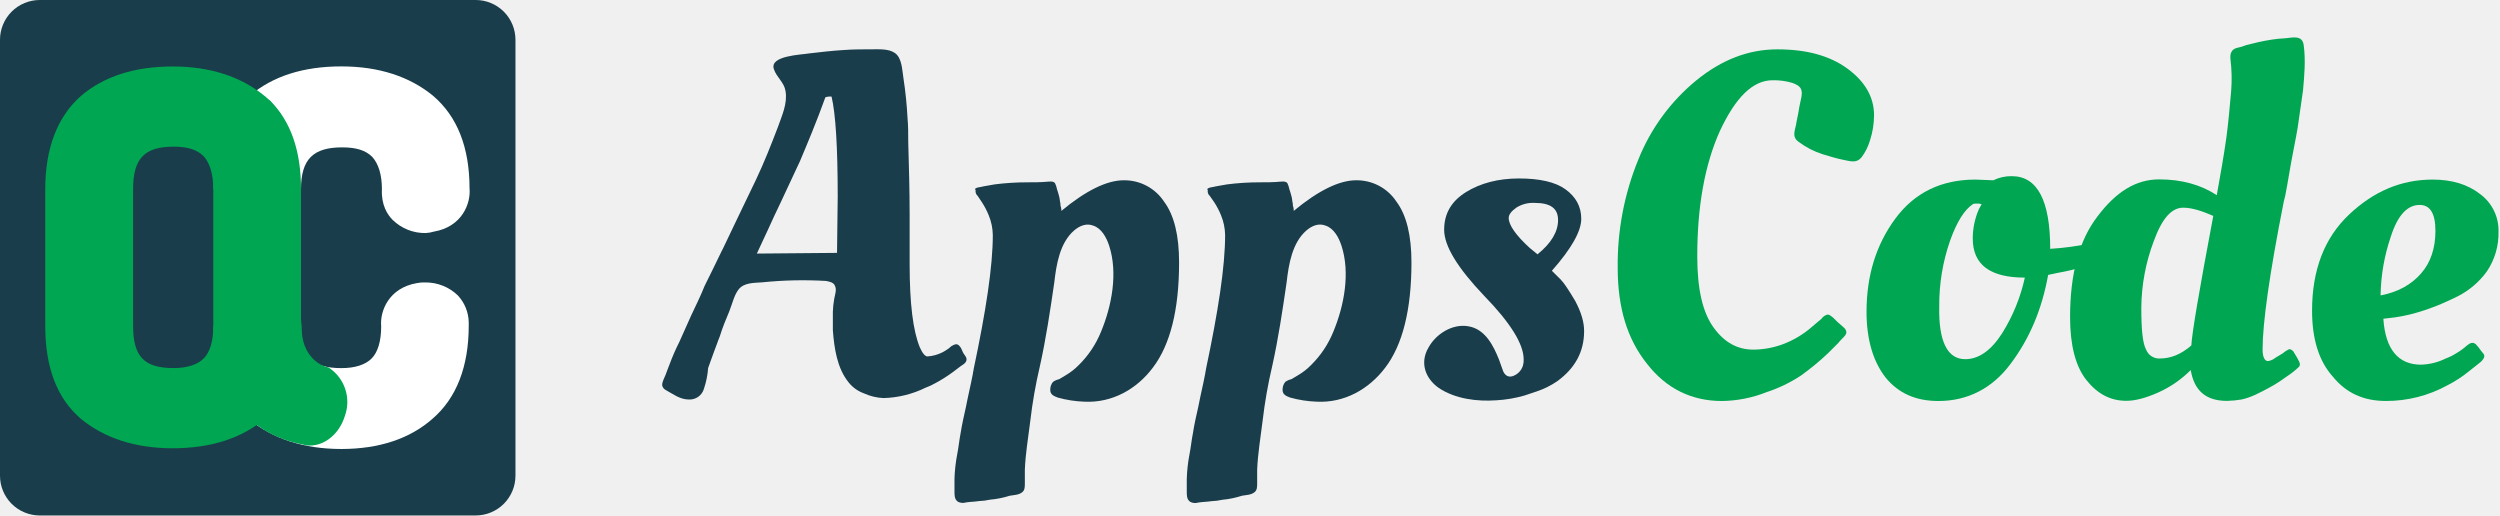
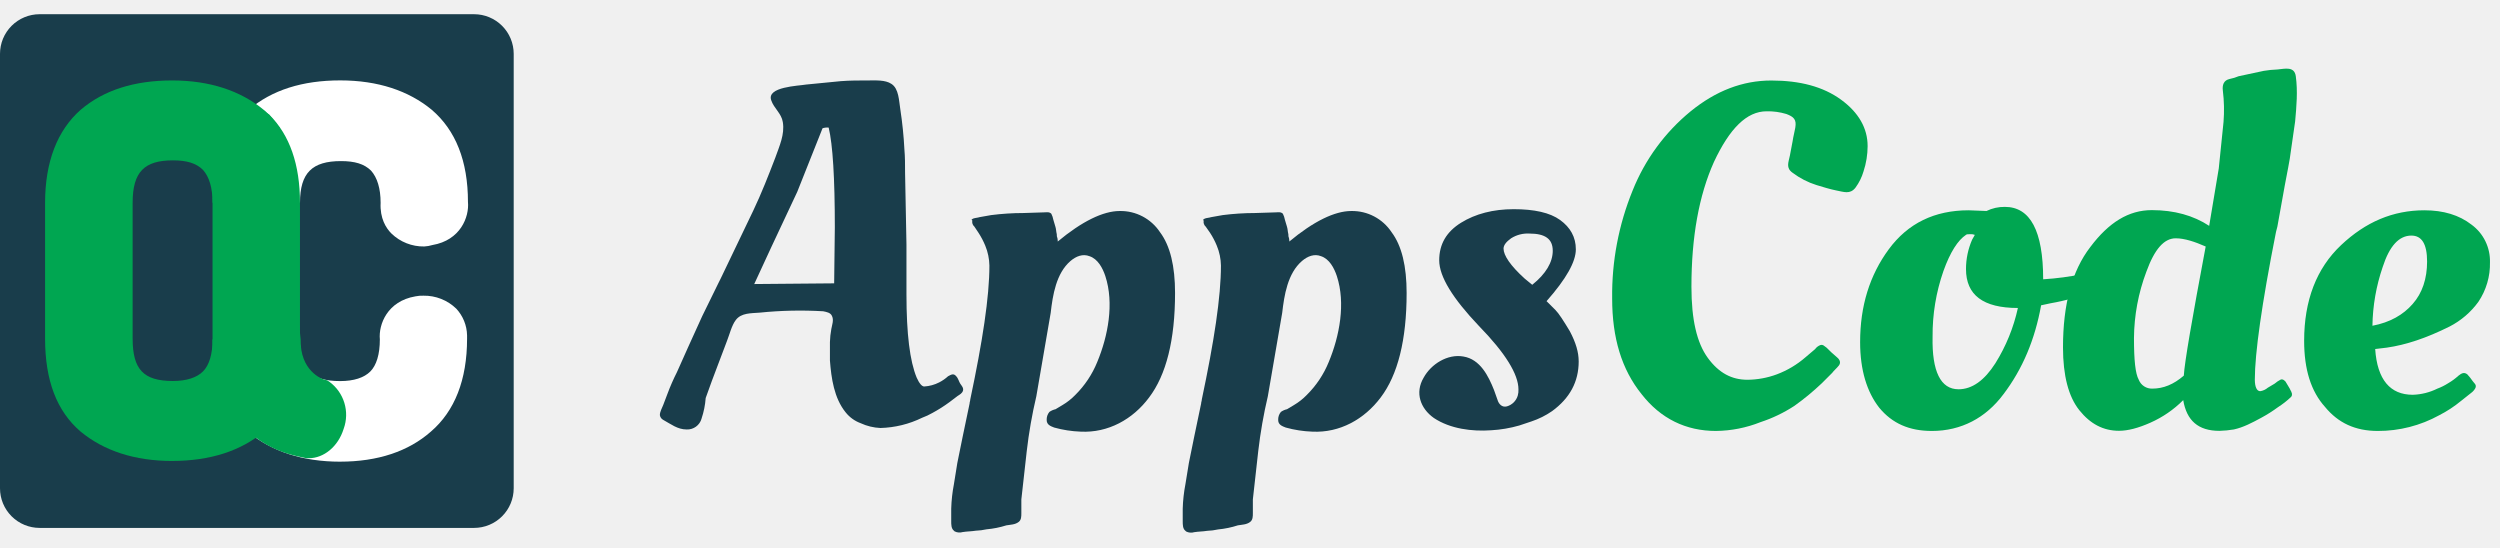
- <svg xmlns="http://www.w3.org/2000/svg" width="388" height="80" viewBox="0 0 388 80" fill="none">
-   <path d="M109.257 60.318C109.117 60.823 108.809 61.266 108.384 61.572C107.958 61.878 107.441 62.031 106.918 62.004C105.531 62.004 104.469 61.161 103.298 60.516C103.156 60.443 103.034 60.337 102.942 60.207C102.85 60.078 102.79 59.928 102.767 59.77C102.767 59.239 103.087 58.708 103.298 58.173C103.508 57.638 103.719 57.006 103.938 56.487C104.369 55.325 104.866 54.188 105.426 53.082C106.067 51.7 106.598 50.422 107.234 49.04C107.98 47.443 108.726 45.955 109.362 44.358C110.205 42.672 111.048 40.953 111.916 39.145C112.022 38.934 112.127 38.723 112.237 38.508C113.922 34.997 115.638 31.377 117.34 27.866C118.605 25.207 119.684 22.442 120.746 19.678C121.382 17.87 122.233 16.061 121.917 14.144C121.702 12.762 120.535 12.016 120.109 10.739C119.363 8.631 124.362 8.505 125.533 8.294C127.341 8.079 129.149 7.873 130.958 7.763C132.34 7.654 133.832 7.654 135.214 7.654C136.386 7.654 137.874 7.548 138.83 8.189C140.002 8.931 140.002 10.848 140.213 12.125C140.533 14.205 140.746 16.299 140.853 18.401C140.959 19.572 140.959 20.74 140.959 22.017C141.064 25.742 141.174 29.464 141.174 33.189V40.953C141.174 47.123 141.705 51.379 142.767 53.933C143.188 54.89 143.61 55.316 143.938 55.316C144.754 55.266 145.55 55.048 146.277 54.675C146.779 54.419 147.244 54.097 147.66 53.718C148.081 53.508 148.503 53.187 148.924 53.718C149.244 54.039 149.345 54.561 149.565 54.89C149.784 55.219 150.096 55.526 149.986 55.952C149.877 56.378 149.451 56.593 149.143 56.795L147.879 57.752C147.033 58.375 146.144 58.939 145.219 59.437C144.709 59.731 144.175 59.98 143.622 60.183C141.598 61.175 139.385 61.72 137.132 61.781C136.065 61.736 135.017 61.482 134.047 61.035C133.127 60.698 132.318 60.115 131.708 59.349C129.9 57.115 129.474 54.03 129.259 51.265V48.391C129.279 47.714 129.35 47.039 129.474 46.372C129.579 45.732 129.895 44.986 129.579 44.349C129.369 43.818 128.736 43.709 128.197 43.603C124.898 43.41 121.589 43.481 118.301 43.818C117.037 43.924 115.431 43.818 114.58 44.986C113.944 45.829 113.623 47.219 113.198 48.286C112.667 49.55 112.131 50.84 111.706 52.222C111.39 52.968 111.175 53.71 110.863 54.456C110.542 55.299 110.222 56.264 109.902 57.115C109.823 58.206 109.607 59.282 109.257 60.318ZM129.908 39.246L130.013 30.522C130.013 22.864 129.693 17.65 129.057 14.991C128.734 14.96 128.408 14.996 128.1 15.096C126.718 18.927 125.331 22.227 124.164 24.992C122.899 27.651 121.61 30.522 120.122 33.607C118.735 36.692 117.779 38.609 117.463 39.355L129.908 39.246Z" fill="#193D4B" />
-   <path d="M151.596 29.148C151.916 29.042 152.237 29.042 152.553 28.937C153.193 28.832 153.817 28.722 154.365 28.617C156.023 28.405 157.692 28.298 159.363 28.296C160.426 28.296 161.597 28.296 162.659 28.191C162.98 28.191 163.405 28.086 163.725 28.406C163.878 28.708 163.986 29.03 164.046 29.363C164.151 29.683 164.257 29.999 164.362 30.425C164.471 30.745 164.471 31.171 164.577 31.596C164.56 31.814 164.596 32.032 164.682 32.233C164.682 32.342 164.788 32.768 164.682 32.768C168.513 29.573 171.809 27.98 174.376 27.98C175.614 27.957 176.839 28.247 177.936 28.823C179.033 29.399 179.967 30.243 180.651 31.276C182.248 33.404 182.994 36.595 182.994 40.746C182.994 48.084 181.612 53.512 178.948 57.023C176.42 60.424 172.568 62.552 168.311 62.341C166.911 62.294 165.522 62.08 164.172 61.705C163.641 61.494 163.001 61.283 163.001 60.537C162.98 60.078 163.13 59.628 163.422 59.273C163.709 59.069 164.035 58.926 164.379 58.852C164.699 58.637 165.125 58.43 165.445 58.211C166.186 57.773 166.865 57.237 167.464 56.618C168.933 55.163 170.091 53.425 170.869 51.51C172.555 47.468 173.528 42.36 172.133 38.108C171.712 36.843 170.962 35.448 169.685 35.023C168.623 34.601 167.578 35.023 166.709 35.764C164.476 37.682 163.94 41.083 163.624 43.852C162.984 48.214 162.36 52.467 161.391 56.829C160.729 59.635 160.231 62.478 159.899 65.342C159.578 67.892 159.153 70.446 159.056 72.894V75.023C159.056 75.554 159.056 76.085 158.634 76.405C158.103 76.826 157.37 76.826 156.721 76.936C155.718 77.254 154.684 77.46 153.636 77.551C153.082 77.676 152.518 77.748 151.95 77.766C151.314 77.872 150.568 77.872 149.927 77.977C149.508 78.106 149.055 78.068 148.663 77.872L148.557 77.766C148.136 77.446 148.136 76.81 148.136 76.279V74.348C148.172 73.062 148.313 71.781 148.557 70.517C148.772 69.455 148.878 68.284 149.088 67.222C149.303 65.839 149.624 64.457 149.931 63.075C150.252 61.389 150.677 59.669 150.998 57.967C150.998 57.752 151.103 57.545 151.103 57.326C153.016 48.286 154.083 41.37 154.083 36.477C154.065 35.417 153.848 34.371 153.442 33.392C153.153 32.685 152.798 32.008 152.38 31.369C152.165 31.053 151.959 30.732 151.739 30.412C151.606 30.296 151.506 30.145 151.45 29.977C151.394 29.809 151.385 29.628 151.423 29.455C151.17 29.363 151.385 29.253 151.596 29.148Z" fill="#193D4B" />
-   <path d="M245.854 51.383C245.854 54.574 244.471 57.128 241.702 59.151C240.718 59.828 239.644 60.364 238.512 60.744L236.599 61.385C235.177 61.795 233.714 62.044 232.237 62.126C229.257 62.341 225.852 61.916 223.298 60.213C221.19 58.725 220.322 56.276 221.705 53.937C222.872 51.809 225.426 50.212 227.875 50.637C230.534 51.059 231.811 53.722 232.662 55.851C232.873 56.382 232.978 56.807 233.193 57.339C233.404 58.084 233.939 58.603 234.681 58.405C235.081 58.288 235.445 58.072 235.739 57.777C236.034 57.483 236.25 57.119 236.367 56.719C236.454 56.408 236.49 56.085 236.472 55.762C236.472 53.423 234.453 50.123 230.302 45.867C226.26 41.614 224.132 38.209 224.132 35.655C224.132 33.101 225.304 31.187 227.537 29.805C229.771 28.423 232.54 27.698 235.73 27.698C238.921 27.698 241.37 28.229 242.963 29.384C244.556 30.538 245.411 32.043 245.411 33.956C245.411 35.87 243.936 38.525 240.851 42.023L242.238 43.405C242.769 43.936 243.502 45.091 244.471 46.701C245.428 48.509 245.854 50.001 245.854 51.383ZM241.812 34.15C241.812 32.342 240.64 31.491 238.192 31.491C237.181 31.431 236.177 31.69 235.322 32.233C234.576 32.768 234.15 33.299 234.15 33.83C234.15 34.892 235.216 36.489 237.45 38.512L238.617 39.469C240.746 37.766 241.812 35.958 241.812 34.15Z" fill="#193D4B" />
-   <path d="M267.234 62.236C262.556 62.236 258.62 60.318 255.64 56.491C252.555 52.66 251.067 47.767 251.067 41.597C250.995 35.836 252.08 30.119 254.258 24.786C256.18 19.973 259.292 15.728 263.302 12.445C267.234 9.255 271.386 7.658 275.853 7.658C280.32 7.658 283.936 8.619 286.705 10.637C289.474 12.656 290.852 15.105 290.852 17.874C290.849 19.211 290.634 20.54 290.216 21.81C289.946 22.727 289.518 23.59 288.952 24.36C288.109 25.426 287.144 25 285.972 24.781C284.91 24.571 283.949 24.25 282.887 23.939C281.547 23.517 280.288 22.87 279.166 22.025C278.099 21.279 278.525 20.428 278.744 19.366C278.849 18.62 279.06 17.878 279.166 17.132C279.271 16.386 279.482 15.644 279.587 15.004C279.798 13.739 279.372 13.318 278.2 12.875C277.201 12.573 276.16 12.431 275.115 12.454C272.03 12.454 269.371 15.113 266.927 20.327C264.583 25.541 263.413 32.032 263.416 39.798C263.416 44.901 264.259 48.517 265.97 50.861C267.681 53.204 269.691 54.262 272.14 54.262C273.702 54.249 275.249 53.964 276.713 53.419C278.349 52.805 279.862 51.903 281.18 50.755C281.711 50.334 282.137 49.913 282.672 49.491C282.881 49.197 283.175 48.974 283.515 48.85C283.936 48.745 284.151 49.065 284.472 49.272C284.941 49.761 285.438 50.222 285.959 50.654C286.381 50.975 286.802 51.497 286.381 52.037C286.061 52.458 285.635 52.783 285.319 53.208L283.721 54.806C282.387 56.074 280.964 57.247 279.465 58.316C277.82 59.393 276.04 60.249 274.171 60.862C271.963 61.741 269.611 62.207 267.234 62.236Z" fill="#00A651" />
-   <path d="M300.853 62.236C297.342 62.236 294.683 61.064 292.66 58.616C290.747 56.171 289.685 52.766 289.685 48.404C289.685 42.765 291.172 37.977 294.152 33.935C297.132 29.894 301.279 27.871 306.597 27.871L309.362 27.98C310.256 27.543 311.241 27.324 312.236 27.34C316.173 27.34 318.192 31.065 318.192 38.618C320.302 38.487 322.401 38.206 324.471 37.775L325.639 37.454L326.06 40.434C323.902 41.313 321.655 41.954 319.359 42.347L317.871 42.668C316.915 47.986 314.997 52.563 312.017 56.5C309.257 60.213 305.426 62.236 300.853 62.236ZM305 55.745C307.128 55.745 309.046 54.363 310.745 51.704C312.4 49.053 313.588 46.138 314.255 43.085C308.831 43.085 306.172 41.062 306.172 37.02C306.172 35.446 306.498 33.889 307.128 32.448L307.55 31.702C307.315 31.608 307.06 31.571 306.808 31.596C306.488 31.596 306.273 31.596 306.168 31.702C304.903 32.544 303.723 34.361 302.657 37.341C301.512 40.622 300.942 44.077 300.971 47.552C300.853 52.981 302.235 55.745 305 55.745Z" fill="#00A651" />
-   <path d="M356.919 56.702C356.919 56.807 356.809 56.917 356.704 57.022C356.113 57.576 355.472 58.074 354.79 58.51C353.945 59.134 353.056 59.697 352.131 60.196C350.749 60.942 349.362 61.684 347.874 62.004C347.136 62.128 346.389 62.2 345.641 62.219C342.341 62.219 340.533 60.622 340.002 57.431C338.531 58.908 336.799 60.098 334.894 60.942C332.98 61.785 331.383 62.206 330.001 62.206C327.556 62.206 325.533 61.14 323.831 59.012C322.128 56.883 321.277 53.587 321.277 49.225C321.277 42.524 322.663 37.311 325.533 33.585C328.408 29.759 331.493 27.841 335.109 27.841C338.619 27.841 341.599 28.684 344.043 30.29C344.579 27.31 345.11 24.33 345.535 21.355C345.851 18.906 346.066 16.567 346.277 14.119C346.405 12.488 346.37 10.849 346.172 9.226C346.066 8.383 346.277 7.628 347.238 7.417C347.712 7.325 348.176 7.184 348.62 6.996C349.885 6.676 351.174 6.355 352.557 6.153C353.254 6.037 353.958 5.966 354.664 5.942C355.831 5.833 357.323 5.407 357.534 7.004C357.854 9.344 357.639 11.687 357.429 14.026C357.215 15.512 357.002 17.001 356.788 18.493C356.577 20.301 356.152 22.109 355.831 23.917C355.41 26.046 355.085 28.279 354.664 30.408C354.554 30.728 354.554 30.939 354.449 31.251C352.215 42.529 351.153 50.186 351.153 54.228C351.153 55.4 351.469 56.04 351.996 56.04C352.429 55.974 352.835 55.789 353.168 55.505C353.488 55.294 353.914 55.084 354.234 54.869C354.527 54.618 354.848 54.404 355.191 54.228C355.507 54.123 355.722 54.338 355.933 54.548C356.148 54.869 356.354 55.294 356.573 55.615C356.704 55.956 357.024 56.276 356.919 56.702ZM338.83 32.233C337.022 32.233 335.534 33.918 334.257 37.446C333.012 40.746 332.36 44.24 332.331 47.767C332.331 51.168 332.542 53.297 333.073 54.253C333.237 54.679 333.531 55.042 333.913 55.291C334.295 55.539 334.746 55.662 335.201 55.64C336.887 55.64 338.501 54.999 340.094 53.617C340.204 51.594 341.359 44.893 343.5 33.51C341.81 32.768 340.217 32.233 338.83 32.233Z" fill="#00A651" />
-   <path d="M358.833 48.193C358.833 41.913 360.746 36.915 364.577 33.299C368.408 29.683 372.66 27.871 377.558 27.871C380.533 27.871 382.979 28.615 384.895 30.104C385.812 30.774 386.553 31.657 387.054 32.677C387.554 33.697 387.8 34.823 387.769 35.958C387.82 38.153 387.188 40.308 385.961 42.128C384.793 43.737 383.262 45.05 381.494 45.959C377.874 47.767 374.683 48.829 371.704 49.255L369.896 49.47C370.216 54.254 372.235 56.597 375.745 56.597C377.076 56.557 378.383 56.231 379.576 55.64C380.167 55.421 380.732 55.138 381.262 54.797C381.836 54.466 382.371 54.073 382.859 53.626C383.281 53.305 383.702 52.989 384.242 53.415C384.549 53.747 384.831 54.102 385.085 54.477C385.295 54.797 385.721 55.008 385.506 55.539C385.353 55.834 385.134 56.089 384.866 56.285L383.273 57.549C382.222 58.416 381.08 59.165 379.867 59.783C376.935 61.399 373.64 62.242 370.292 62.231C366.781 62.231 364.122 60.967 362.099 58.506C359.895 56.066 358.833 52.66 358.833 48.193ZM375.741 42.449C377.233 40.763 377.979 38.512 377.979 35.853C377.979 33.084 377.136 31.807 375.53 31.807C373.617 31.807 372.125 33.404 371.063 36.7C370.052 39.647 369.513 42.735 369.466 45.85C372.235 45.319 374.258 44.147 375.741 42.449Z" fill="#00A651" />
-   <path d="M80 73.83C79.999 75.466 79.348 77.035 78.192 78.192C77.035 79.349 75.466 79.999 73.83 80H6.17C4.534 79.999 2.965 79.349 1.808 78.192C0.652 77.035 0.001 75.466 0 73.83V6.17C0.001 4.534 0.652 2.965 1.808 1.808C2.965 0.652 4.534 0.001 6.17 0H73.83C75.466 0.001 77.035 0.652 78.192 1.808C79.348 2.965 79.999 4.534 80 6.17V73.83Z" fill="#193D4B" />
-   <path d="M70.003 50.638C70.109 47.232 67.024 46.49 65.216 46.807C61.705 47.447 62.021 50.638 62.021 50.638C62.021 53.828 61.279 56.171 59.682 57.659C58.085 59.256 55.851 60.002 52.981 60.002C46.916 60.002 43.937 56.917 43.937 50.638C43.937 55.851 42.554 59.682 39.895 62.341L40.531 62.978C43.616 65.637 47.767 66.914 52.981 66.914C58.194 66.914 62.341 65.65 65.426 62.978C68.511 60.306 70.003 56.171 70.003 50.638Z" fill="white" />
-   <path d="M52.981 69.683C47.127 69.683 42.343 68.086 38.723 65.106C38.407 64.895 38.192 64.575 37.88 64.36L35.861 62.253L37.88 60.23C40.008 58.207 41.075 54.911 41.075 50.536H46.709C46.709 55.324 48.395 57.132 52.989 57.132C55.117 57.132 56.711 56.601 57.667 55.645C58.624 54.688 59.159 52.985 59.159 50.642C58.944 48.303 60.327 44.687 64.689 43.941C65.104 43.854 65.529 43.819 65.953 43.835C66.895 43.819 67.832 43.989 68.708 44.336C69.585 44.682 70.384 45.198 71.061 45.854C72.114 46.984 72.714 48.462 72.747 50.005V50.536C72.747 56.922 70.829 61.815 67.108 65.005C63.618 68.086 58.831 69.683 52.981 69.683ZM43.831 61.916C46.17 63.403 49.255 64.149 52.981 64.149C57.448 64.149 61.064 63.087 63.618 60.849C65.957 58.831 67.234 55.64 67.234 51.156V50.625C67.234 50.414 67.234 50.094 67.129 49.989C66.932 49.844 66.708 49.742 66.471 49.686C66.233 49.631 65.987 49.625 65.746 49.668C65.325 49.774 64.904 49.774 64.904 50.414V50.747C64.904 54.684 63.837 57.769 61.713 59.791C59.578 61.91 56.702 62.969 53.086 62.969C49.681 62.969 46.916 62.013 44.893 60.31C44.479 60.803 44.123 61.342 43.831 61.916Z" fill="white" />
-   <path d="M62.021 29.363C62.021 26.172 61.279 23.829 59.682 22.341C58.085 20.744 55.851 19.998 52.981 19.998C47.022 19.998 43.937 23.083 43.937 29.27C43.937 24.057 42.672 20.226 40 17.566C40.215 17.351 40.422 17.246 40.531 17.035C43.616 14.376 47.768 13.099 52.981 13.099C58.194 13.099 62.341 14.363 65.426 17.035C68.511 19.707 70.109 23.736 70.109 29.375C70.189 30.306 69.898 31.23 69.299 31.948C68.701 32.665 67.844 33.117 66.914 33.206C65.001 33.615 61.916 32.768 62.021 29.363Z" fill="white" />
-   <path d="M66.067 36.169C65.124 36.185 64.188 36.015 63.312 35.669C62.435 35.322 61.636 34.806 60.959 34.15C60.116 33.307 59.151 31.807 59.273 29.363C59.273 27.129 58.742 25.426 57.785 24.36C56.719 23.298 55.231 22.872 53.103 22.872C48.636 22.872 46.718 24.68 46.718 29.363H41.172C41.172 25.001 40.105 21.701 37.981 19.669L35.958 17.541L37.981 15.518C38.205 15.28 38.454 15.067 38.723 14.882C42.343 11.796 47.127 10.305 52.981 10.305C58.835 10.305 63.618 11.902 67.234 14.882C70.96 18.072 72.873 22.86 72.873 29.245C73.088 31.584 71.702 35.2 67.34 35.946C66.926 36.071 66.499 36.146 66.067 36.169ZM52.981 17.233C56.597 17.233 59.576 18.299 61.595 20.424C63.724 22.552 64.79 25.532 64.79 29.468C64.755 29.722 64.792 29.98 64.895 30.214C65.092 30.358 65.316 30.46 65.554 30.515C65.791 30.569 66.038 30.574 66.278 30.53C66.598 30.53 67.234 30.425 67.12 29.687V29.367C67.12 24.579 65.949 21.279 63.504 19.155C60.95 17.048 57.334 15.855 52.867 15.855C49.247 15.855 46.162 16.601 43.822 17.983C44.143 18.515 44.459 19.046 44.779 19.669C46.811 18.085 49.575 17.233 52.981 17.233Z" fill="white" />
-   <path d="M33.619 57.554C32.022 59.151 29.788 59.893 26.914 59.893C20.854 59.893 17.874 56.808 17.874 50.532V29.363C17.874 23.083 20.854 19.998 26.914 19.998C29.788 19.998 32.022 20.744 33.619 22.341C35.217 23.939 35.958 26.278 35.958 29.363C35.958 24.149 37.341 20.318 40 17.659L39.364 17.031C36.279 14.372 32.127 13.095 26.914 13.095C21.701 13.095 17.553 14.359 14.469 17.031C11.383 19.703 9.896 23.732 9.896 29.371V50.541C9.896 56.18 11.383 60.234 14.469 62.881C17.553 65.527 21.705 66.817 26.914 66.817C32.123 66.817 36.279 65.553 39.364 62.881C39.574 62.67 39.785 62.56 39.895 62.35C37.235 59.69 35.958 55.859 35.958 50.646C35.958 53.723 35.107 56.066 33.619 57.554Z" fill="#00A651" />
-   <path d="M26.809 69.573C20.959 69.573 16.171 67.98 12.555 65.001C8.83 61.81 7.021 57.023 7.021 50.532V29.363C7.021 22.978 8.939 18.085 12.555 14.894C16.171 11.809 20.959 10.317 26.809 10.317C32.658 10.317 37.446 11.915 41.066 14.894C41.383 15.105 41.597 15.425 41.909 15.64L43.595 17.747L41.909 19.665C39.781 21.684 38.715 24.984 38.715 29.358H33.101C33.101 27.015 32.57 25.317 31.613 24.25C30.551 23.188 29.059 22.763 26.931 22.763C22.463 22.763 20.655 24.571 20.655 29.358V50.528C20.655 55.316 22.341 57.124 26.931 57.124C29.059 57.124 30.657 56.593 31.613 55.636C32.57 54.679 33.101 52.981 33.101 50.638H38.74C38.74 55 39.806 58.3 41.825 60.331L43.848 62.354L41.825 64.373C41.601 64.612 41.352 64.827 41.083 65.013C37.556 67.98 32.768 69.573 26.809 69.573ZM26.809 15.851C22.341 15.851 18.725 16.913 16.171 19.151C13.723 21.258 12.555 24.575 12.555 29.363V50.532C12.555 55.32 13.723 58.616 16.171 60.744C18.725 62.851 22.236 64.044 26.809 64.044C30.425 64.044 33.51 63.298 35.853 61.916C35.533 61.385 35.212 60.744 34.896 60.23C32.873 61.916 30.109 62.889 26.809 62.889C19.256 62.889 15.008 58.422 15.008 50.667V29.363C15.008 21.595 19.37 17.141 26.809 17.141C30.214 17.141 32.873 17.983 35.002 19.8C35.322 19.163 35.638 18.628 35.958 18.114C33.619 16.61 30.534 15.851 26.809 15.851Z" fill="#00A651" />
-   <path d="M35.958 29.363V50.638C35.958 55.851 37.223 59.682 39.895 62.341C42.554 59.682 43.936 55.851 43.936 50.638V29.253C43.936 24.04 42.672 20.209 40 17.549C37.235 20.213 35.958 24.149 35.958 29.363Z" fill="#00A651" />
-   <path d="M39.789 65.852L37.871 64.36C34.691 61.171 33.101 56.597 33.101 50.638V29.363C33.101 23.403 34.786 18.826 37.998 15.64L39.591 14.043L41.934 15.64C45.123 18.829 46.718 23.403 46.718 29.363V50.638C46.718 56.597 45.032 61.174 41.825 64.36L39.789 65.852ZM39.894 22.552C39.072 24.726 38.674 27.038 38.723 29.363V50.532C38.664 52.856 39.062 55.168 39.894 57.339C40.737 55.531 41.066 53.191 41.066 50.532V29.363C41.22 27.032 40.819 24.697 39.894 22.552Z" fill="#00A651" />
-   <path d="M35.958 51.278C35.958 51.278 35.638 57.764 39.895 62.341C41.58 64.255 44.151 65.746 47.767 66.383C50.532 66.914 52.555 61.595 49.681 59.682C49.364 59.577 43.936 57.764 43.936 50.638L35.958 51.278Z" fill="#00A651" />
-   <path d="M48.088 69.148C47.803 69.17 47.516 69.134 47.245 69.042C43.309 68.296 40.224 66.703 37.88 64.149C32.882 58.831 33.202 51.383 33.202 51.063L33.308 48.619L46.499 47.553L46.819 50.638C46.71 55.531 50.115 56.808 50.541 56.917L50.962 57.023L51.283 57.233C52.402 58.048 53.225 59.206 53.629 60.53C54.032 61.855 53.992 63.275 53.516 64.575C52.661 67.34 50.427 69.148 48.088 69.148ZM38.938 53.828C39.259 55.746 40 58.405 41.918 60.424C43.406 62.021 45.319 62.978 47.873 63.513C48.057 63.185 48.166 62.821 48.193 62.447C48.193 62.341 48.193 62.126 48.088 62.126C46.358 61.381 44.834 60.227 43.648 58.763C42.462 57.3 41.648 55.57 41.277 53.723L38.938 53.828Z" fill="#00A651" />
-   <path d="M187.66 29.148C187.98 29.042 188.3 29.042 188.621 28.937C189.257 28.832 189.885 28.722 190.429 28.617C192.086 28.405 193.756 28.298 195.427 28.296C196.489 28.296 197.661 28.296 198.727 28.191C199.043 28.191 199.469 28.086 199.789 28.406C199.941 28.708 200.049 29.03 200.109 29.363C200.215 29.683 200.32 29.999 200.426 30.425C200.535 30.745 200.535 31.171 200.641 31.596C200.624 31.814 200.66 32.032 200.746 32.233C200.746 32.342 200.851 32.768 200.746 32.768C204.577 29.573 207.873 27.98 210.439 27.98C211.678 27.957 212.903 28.247 214 28.823C215.097 29.399 216.031 30.243 216.715 31.276C218.312 33.404 219.058 36.595 219.058 40.746C219.058 48.084 217.676 53.512 215.016 57.023C212.462 60.424 208.631 62.552 204.375 62.341C202.972 62.293 201.58 62.078 200.227 61.701C199.696 61.49 199.056 61.279 199.056 60.533C199.035 60.074 199.185 59.623 199.477 59.269C199.765 59.065 200.09 58.922 200.434 58.847C200.754 58.632 201.18 58.426 201.5 58.207C202.242 57.77 202.921 57.234 203.519 56.614C204.988 55.159 206.146 53.421 206.924 51.506C208.61 47.464 209.584 42.356 208.189 38.103C207.767 36.839 207.017 35.444 205.74 35.019C204.678 34.597 203.633 35.019 202.765 35.76C200.531 37.678 199.996 41.079 199.68 43.848C199.039 48.21 198.415 52.462 197.446 56.824C196.785 59.631 196.286 62.474 195.954 65.338C195.634 67.888 195.212 70.442 195.111 72.89V75.019C195.111 75.549 195.111 76.081 194.69 76.401C194.159 76.822 193.425 76.822 192.776 76.932C191.774 77.257 190.74 77.47 189.691 77.568C189.137 77.693 188.573 77.765 188.005 77.783C187.369 77.888 186.623 77.888 185.982 77.994C185.563 78.125 185.11 78.087 184.718 77.888L184.608 77.783C184.187 77.463 184.187 76.826 184.187 76.296V74.348C184.223 73.062 184.364 71.781 184.608 70.517C184.823 69.455 184.929 68.284 185.144 67.222C185.354 65.839 185.675 64.457 185.987 63.075C186.307 61.389 186.733 59.669 187.053 57.967C187.053 57.752 187.158 57.545 187.158 57.326C189.072 48.286 190.138 41.37 190.138 36.477C190.12 35.417 189.903 34.371 189.497 33.392C189.209 32.685 188.853 32.008 188.435 31.369L187.774 30.425C187.638 30.309 187.537 30.159 187.481 29.991C187.424 29.822 187.415 29.642 187.453 29.468C187.234 29.363 187.449 29.253 187.66 29.148Z" fill="#193D4B" />
+ <svg xmlns="http://www.w3.org/2000/svg" width="146" height="32" fill="none">
+   <path d="M40.971 24.449c-.053.189-.168.355-.328.47s-.353.172-.55.162c-.52 0-.918-.316-1.358-.558-.053-.027-.099-.067-.133-.116s-.057-.105-.066-.164c0-.199.12-.398.199-.599l.24-.632a12.28 12.28 0 0 1 .558-1.277l.678-1.516.798-1.756.958-1.955.12-.239 1.914-3.991c.474-.997.879-2.034 1.277-3.071.239-.678.558-1.356.439-2.075-.081-.518-.518-.798-.678-1.277-.28-.79 1.595-.838 2.034-.917l2.034-.199c.518-.041 1.078-.041 1.596-.041.439 0 .997-.04 1.356.201.439.278.439.997.518 1.476a23.27 23.27 0 0 1 .24 2.353c.039.439.039.877.039 1.356l.081 4.19v2.911c0 2.314.199 3.91.597 4.868.158.359.316.518.439.518a2.2 2.2 0 0 0 .877-.24 2.37 2.37 0 0 0 .518-.359c.158-.079.316-.199.474 0 .12.12.158.316.24.439s.199.239.158.398-.201.24-.316.316l-.474.359a8.34 8.34 0 0 1-.997.632 3.92 3.92 0 0 1-.599.28c-.759.372-1.589.576-2.434.599a3.07 3.07 0 0 1-1.157-.28 2 2 0 0 1-.877-.632c-.678-.838-.838-1.995-.918-3.031v-1.078a4.92 4.92 0 0 1 .081-.757c.04-.24.158-.52.04-.759-.079-.199-.316-.24-.518-.28a23.11 23.11 0 0 0-3.711.081c-.474.04-1.076 0-1.395.438-.239.316-.359.838-.518 1.237l-.559 1.476-.316.838-.36.997a4.84 4.84 0 0 1-.242 1.201zm7.744-7.902l.039-3.272c0-2.872-.12-4.827-.359-5.824a.89.89 0 0 0-.359.04l-1.476 3.711-1.516 3.23-.997 2.156 4.667-.041zm8.133-3.787c.12-.04.24-.04.359-.079l.68-.12c.622-.079 1.248-.12 1.874-.12l1.236-.04c.12 0 .28-.04.4.081a1.3 1.3 0 0 1 .12.359l.118.398c.041.12.041.28.081.439a.5.5 0 0 0 .04.239c0 .041.039.201 0 .201 1.437-1.198 2.672-1.795 3.635-1.795a2.76 2.76 0 0 1 2.353 1.236c.599.798.879 1.994.879 3.551 0 2.752-.518 4.787-1.517 6.104-.948 1.275-2.393 2.073-3.989 1.994a6.64 6.64 0 0 1-1.552-.239c-.199-.079-.439-.158-.439-.438-.008-.172.048-.341.158-.474a.98.98 0 0 1 .359-.158l.4-.24c.278-.164.533-.365.757-.597a5.74 5.74 0 0 0 1.277-1.915c.632-1.516.997-3.431.474-5.026-.158-.474-.439-.997-.918-1.157-.398-.158-.79 0-1.116.278-.838.719-1.038 1.995-1.157 3.033l-.838 4.866a27.8 27.8 0 0 0-.559 3.193l-.316 2.832v.798c0 .199 0 .398-.158.518-.199.158-.474.158-.718.199a5.37 5.37 0 0 1-1.157.231 3.4 3.4 0 0 1-.632.081c-.239.04-.518.04-.759.079a.64.64 0 0 1-.474-.04l-.04-.04c-.158-.12-.158-.359-.158-.558v-.724a8.9 8.9 0 0 1 .158-1.437l.199-1.236.316-1.555.4-1.916c0-.081.04-.158.04-.24.717-3.39 1.117-5.984 1.117-7.818a3.17 3.17 0 0 0-.24-1.157c-.108-.265-.242-.519-.398-.759l-.24-.359a.37.37 0 0 1-.119-.359c-.095-.035-.014-.076.065-.115zm35.348 8.339c0 1.196-.518 2.154-1.557 2.913-.369.254-.772.455-1.196.597l-.718.24a7.36 7.36 0 0 1-1.636.278c-1.117.081-2.394-.079-3.352-.717-.79-.558-1.116-1.476-.597-2.353.438-.798 1.396-1.397 2.314-1.238.997.158 1.476 1.157 1.795 1.955l.199.558c.079.28.28.474.558.4a.94.94 0 0 0 .397-.235c.111-.11.191-.247.235-.397a1.11 1.11 0 0 0 .04-.359c0-.877-.757-2.115-2.314-3.711-1.516-1.595-2.314-2.872-2.314-3.83s.439-1.675 1.277-2.194 1.876-.79 3.072-.79 2.115.199 2.712.632.918.997.918 1.715-.553 1.713-1.71 3.025l.52.518c.199.199.474.632.838 1.236.359.678.518 1.238.518 1.756zm-1.516-6.462c0-.678-.439-.997-1.358-.997a1.81 1.81 0 0 0-1.076.278c-.28.201-.439.4-.439.599 0 .398.4.997 1.238 1.756l.438.359c.798-.639 1.198-1.317 1.198-1.995z" fill="#193d4b" />
+   <g fill="#00a651">
+     <path d="M100.212 25.168c-1.754 0-3.23-.719-4.347-2.154-1.157-1.437-1.715-3.271-1.715-5.585a16.14 16.14 0 0 1 1.196-6.304c.721-1.805 1.888-3.397 3.392-4.628 1.474-1.196 3.031-1.795 4.706-1.795s3.032.36 4.07 1.117 1.555 1.675 1.555 2.714a4.74 4.74 0 0 1-.239 1.476c-.101.344-.261.667-.474.956-.316.4-.678.24-1.117.158-.398-.079-.759-.199-1.157-.316a4.61 4.61 0 0 1-1.395-.718c-.4-.28-.241-.599-.159-.997l.159-.838c.039-.28.118-.558.158-.798.079-.474-.081-.632-.52-.798a3.72 3.72 0 0 0-1.157-.158c-1.157 0-2.154.997-3.071 2.952-.879 1.956-1.318 4.389-1.317 7.302 0 1.914.316 3.27.958 4.149s1.396 1.275 2.314 1.275c.586-.005 1.166-.112 1.715-.316a5.49 5.49 0 0 0 1.675-.999l.559-.474a.67.67 0 0 1 .317-.24c.158-.04.238.081.358.158a6.78 6.78 0 0 0 .558.518c.158.12.316.316.158.518-.12.158-.279.28-.398.439l-.599.599a14.8 14.8 0 0 1-1.596 1.317 8.43 8.43 0 0 1-1.985.955 7.27 7.27 0 0 1-2.602.515zm12.607 0c-1.316 0-2.314-.439-3.072-1.358-.718-.917-1.116-2.194-1.116-3.829 0-2.115.558-3.91 1.675-5.426s2.673-2.274 4.667-2.274l1.037.041a2.37 2.37 0 0 1 1.078-.24c1.476 0 2.233 1.397 2.233 4.229a16.61 16.61 0 0 0 2.355-.316l.438-.12.158 1.117c-.809.329-1.652.57-2.513.718l-.558.12c-.359 1.994-1.078 3.711-2.195 5.187-1.036 1.392-2.472 2.151-4.187 2.151zm1.555-2.434c.798 0 1.517-.518 2.154-1.516a10.21 10.21 0 0 0 1.317-3.232c-2.034 0-3.031-.759-3.031-2.274a4.29 4.29 0 0 1 .358-1.715l.158-.28a.59.59 0 0 0-.278-.04c-.12 0-.201 0-.24.04-.474.316-.917.997-1.317 2.115-.429 1.231-.643 2.526-.632 3.829-.044 2.036.474 3.072 1.511 3.072z" />
+     <path d="M133.844 23.093c0 .04-.041.081-.08.12a4.98 4.98 0 0 1-.718.558 8.34 8.34 0 0 1-.997.632c-.518.28-1.038.558-1.596.678a6.02 6.02 0 0 1-.838.081c-1.237 0-1.915-.599-2.115-1.795-.551.554-1.201 1-1.915 1.317s-1.317.474-1.835.474c-.917 0-1.675-.4-2.314-1.198s-.957-2.034-.957-3.67c0-2.513.519-4.468 1.596-5.865 1.078-1.435 2.235-2.154 3.591-2.154 1.316 0 2.433.316 3.35.918l.56-3.351.278-2.714a9.15 9.15 0 0 0-.04-1.835c-.039-.316.04-.599.4-.678a2.58 2.58 0 0 0 .518-.158l1.477-.316a6.01 6.01 0 0 1 .79-.079c.438-.041.997-.201 1.076.398.12.877.04 1.756-.039 2.633l-.241 1.675c-.079.678-.238 1.356-.358 2.034l-.438 2.434c-.041.12-.041.199-.081.316-.837 4.229-1.236 7.101-1.236 8.617 0 .439.119.68.316.68a.88.88 0 0 0 .44-.201l.4-.239c.109-.094.23-.175.358-.24.119-.04.199.041.279.12l.24.4c.049.128.169.248.129.408zm-6.783-9.176c-.678 0-1.236.632-1.715 1.955a11.23 11.23 0 0 0-.722 3.871c0 1.275.079 2.074.278 2.432a.82.82 0 0 0 .798.52c.632 0 1.238-.24 1.835-.759.041-.759.474-3.271 1.277-7.54-.634-.278-1.231-.479-1.751-.479zm7.501 5.985c0-2.355.718-4.229 2.155-5.585s3.031-2.036 4.867-2.036c1.116 0 2.033.279 2.752.838.344.251.622.582.809.965a2.65 2.65 0 0 1 .269 1.231c.019.823-.218 1.631-.678 2.314a4.76 4.76 0 0 1-1.675 1.437c-1.358.678-2.554 1.076-3.672 1.236l-.678.081c.12 1.794.877 2.672 2.194 2.672a3.46 3.46 0 0 0 1.436-.359c.222-.082.434-.188.633-.316a3.39 3.39 0 0 0 .599-.439c.158-.12.316-.239.518-.079a3.37 3.37 0 0 1 .316.398c.079.12.239.199.158.398a.81.81 0 0 1-.24.28l-.598.474a7 7 0 0 1-1.276.838c-1.1.606-2.336.922-3.591.918-1.317 0-2.314-.474-3.073-1.397-.826-.915-1.225-2.192-1.225-3.867zm6.341-2.154c.56-.632.839-1.476.839-2.473 0-1.038-.316-1.517-.918-1.517-.717 0-1.277.599-1.675 1.835-.379 1.105-.581 2.263-.599 3.431 1.038-.199 1.797-.639 2.353-1.275z" />
+   </g>
+   <path d="M30 28.516c0 .613-.244 1.202-.678 1.636s-1.022.678-1.636.678H2.314c-.614 0-1.202-.244-1.636-.678S0 29.13 0 28.516V3.144c0-.614.244-1.202.678-1.636S1.7.83 2.314.83h25.372c.614 0 1.202.244 1.636.678S30 2.53 30 3.144v25.373z" fill="#193d4b" />
+   <g fill="#fff">
+     <path d="M26.252 19.819c.04-1.277-1.117-1.555-1.795-1.437-1.317.24-1.198 1.437-1.198 1.437 0 1.196-.278 2.075-.877 2.633-.599.599-1.437.879-2.513.879-2.274 0-3.392-1.157-3.392-3.512 0 1.955-.518 3.392-1.516 4.389l.239.239c1.157.997 2.714 1.476 4.669 1.476s3.51-.474 4.667-1.476 1.716-2.552 1.716-4.628z" />
+     <path d="M19.867 26.962c-2.195 0-3.989-.599-5.347-1.716-.119-.079-.199-.199-.316-.28l-.757-.79.757-.759c.798-.759 1.198-1.994 1.198-3.635h2.113c0 1.795.632 2.473 2.355 2.473.798 0 1.395-.199 1.754-.558s.559-.997.559-1.876c-.081-.877.438-2.233 2.073-2.513a1.96 1.96 0 0 1 .474-.04c.353-.006.704.058 1.033.188s.628.323.882.569a2.36 2.36 0 0 1 .632 1.557v.199c0 2.394-.719 4.229-2.115 5.426-1.309 1.155-3.104 1.754-5.298 1.754zm-3.431-2.913c.877.558 2.034.838 3.431.838 1.675 0 3.031-.398 3.989-1.238.877-.757 1.356-1.953 1.356-3.635v-.199c0-.079 0-.199-.04-.239a.67.67 0 0 0-.247-.113c-.089-.02-.181-.023-.271-.007-.158.04-.316.04-.316.28v.125c0 1.476-.4 2.633-1.196 3.392-.801.794-1.879 1.192-3.235 1.192-1.277 0-2.314-.359-3.072-.997a3.17 3.17 0 0 0-.398.602zm6.822-12.208c0-1.196-.278-2.075-.877-2.633-.599-.599-1.437-.879-2.513-.879-2.235 0-3.392 1.157-3.392 3.477 0-1.955-.474-3.392-1.476-4.389.081-.081.158-.12.199-.199 1.157-.997 2.714-1.476 4.669-1.476s3.51.474 4.667 1.476 1.756 2.513 1.756 4.628a1.33 1.33 0 0 1-1.198 1.437c-.718.153-1.874-.164-1.835-1.441z" />
+     <path d="M24.775 14.394c-.353.006-.704-.058-1.033-.188s-.629-.323-.882-.569c-.316-.316-.678-.879-.632-1.795 0-.838-.199-1.476-.558-1.876-.4-.398-.958-.558-1.756-.558-1.675 0-2.394.678-2.394 2.434h-2.08c0-1.636-.4-2.873-1.196-3.635l-.759-.798.759-.759a1.74 1.74 0 0 1 .278-.239c1.358-1.157 3.151-1.716 5.347-1.716s3.989.599 5.345 1.716c1.397 1.196 2.115 2.992 2.115 5.386.081.877-.439 2.233-2.075 2.513a2.01 2.01 0 0 1-.477.084zm-4.907-7.101c1.356 0 2.473.4 3.23 1.196.798.798 1.198 1.915 1.198 3.392a.52.52 0 0 0 .04.28.67.67 0 0 0 .518.119c.12 0 .359-.04.316-.316v-.12c0-1.795-.439-3.033-1.356-3.829-.958-.79-2.314-1.237-3.989-1.237-1.358 0-2.514.28-3.392.798l.359.632c.762-.594 1.799-.914 3.076-.914z" />
+   </g>
+   <g fill="#00a651">
+     <path d="M12.607 22.412c-.599.599-1.437.877-2.514.877-2.273 0-3.39-1.157-3.39-3.51v-7.939c0-2.355 1.117-3.512 3.39-3.512 1.078 0 1.915.28 2.515.879s.877 1.476.877 2.633c0-1.955.518-3.392 1.516-4.389l-.239-.235c-1.157-.997-2.714-1.476-4.669-1.476s-3.51.474-4.667 1.476-1.715 2.513-1.715 4.628v7.938c0 2.115.558 3.635 1.715 4.628s2.714 1.476 4.667 1.476 3.512-.474 4.669-1.476c.079-.079.158-.12.199-.199-.997-.997-1.476-2.434-1.476-4.389 0 1.154-.319 2.032-.877 2.59z" />
+     <path d="M10.053 26.92c-2.194 0-3.989-.597-5.345-1.715-1.397-1.196-2.075-2.992-2.075-5.426v-7.939c0-2.394.719-4.229 2.075-5.426 1.356-1.157 3.151-1.716 5.345-1.716s3.989.599 5.347 1.716c.119.079.199.199.316.28l.632.79-.632.719c-.798.757-1.198 1.995-1.198 3.635h-2.105c0-.879-.199-1.516-.558-1.915-.398-.398-.958-.558-1.756-.558-1.675 0-2.353.678-2.353 2.473v7.939c0 1.795.632 2.473 2.353 2.473.798 0 1.397-.199 1.756-.558s.558-.996.558-1.874h2.115c0 1.636.4 2.873 1.157 3.635l.759.759-.759.757a1.74 1.74 0 0 1-.278.24c-1.323 1.113-3.118 1.71-5.353 1.71zm0-20.146c-1.675 0-3.031.398-3.989 1.237-.918.79-1.356 2.034-1.356 3.829v7.939c0 1.795.438 3.031 1.356 3.829.958.79 2.274 1.237 3.989 1.237 1.356 0 2.513-.28 3.392-.798l-.359-.632c-.759.632-1.795.997-3.033.997-2.832 0-4.425-1.675-4.425-4.583v-7.989c0-2.913 1.636-4.583 4.425-4.583 1.277 0 2.274.316 3.072.997.12-.239.239-.439.359-.632-.877-.564-2.034-.849-3.431-.849z" />
+     <path d="M13.484 11.84v7.978c0 1.955.474 3.392 1.476 4.389.997-.997 1.516-2.434 1.516-4.389v-8.019c0-1.955-.474-3.392-1.476-4.389-1.037.999-1.516 2.475-1.516 4.43z" />
+     <path d="M14.92 25.524l-.719-.559c-1.193-1.196-1.789-2.911-1.789-5.146V11.84c0-2.235.632-3.951 1.836-5.146l.597-.599.879.599c1.196 1.196 1.794 2.911 1.794 5.146v7.978c0 2.235-.632 3.951-1.835 5.146l-.763.559zm.04-16.238a6.81 6.81 0 0 0-.439 2.554v7.938c-.022.871.127 1.739.439 2.552.316-.678.439-1.555.439-2.552V11.84a5.53 5.53 0 0 0-.439-2.554z" />
+     <path d="M13.485 20.058s-.12 2.432 1.476 4.149c.632.717 1.596 1.277 2.952 1.516 1.037.199 1.795-1.795.718-2.513-.119-.04-2.154-.719-2.154-3.392l-2.992.24z" />
+     <path d="M18.033 26.761a.79.79 0 0 1-.316-.04c-1.476-.28-2.633-.877-3.512-1.835-1.874-1.995-1.754-4.787-1.754-4.907l.04-.917 4.947-.4.12 1.157c-.041 1.835 1.236 2.314 1.395 2.355l.158.039.12.079a2.39 2.39 0 0 1 .838 2.753c-.321 1.037-1.158 1.715-2.036 1.715zm-3.431-5.745c.12.719.398 1.716 1.117 2.473.558.599 1.275.958 2.233 1.159.069-.123.11-.259.12-.4 0-.04 0-.12-.039-.12-.649-.279-1.22-.712-1.665-1.261s-.75-1.198-.889-1.89l-.877.04z" />
+   </g>
+   <path d="M70.373 12.76c.12-.04.24-.04.36-.079l.678-.12c.622-.079 1.248-.119 1.874-.12l1.237-.04c.119 0 .278-.04.398.081.057.113.098.234.12.359l.119.398c.041.12.041.28.081.439-.006.082.007.164.04.239 0 .041.04.201 0 .201 1.437-1.198 2.672-1.795 3.635-1.795a2.76 2.76 0 0 1 2.353 1.236c.599.798.879 1.994.879 3.551 0 2.752-.518 4.787-1.516 6.104-.958 1.275-2.394 2.073-3.991 1.994-.526-.018-1.048-.099-1.555-.24-.199-.079-.439-.158-.439-.438-.008-.172.048-.341.158-.474a.98.98 0 0 1 .359-.158l.4-.24a3.56 3.56 0 0 0 .757-.597c.551-.546.985-1.197 1.277-1.915.632-1.516.997-3.431.474-5.026-.158-.474-.439-.997-.918-1.157-.398-.158-.79 0-1.116.278-.838.719-1.038 1.995-1.157 3.033l-.838 4.866c-.248 1.053-.435 2.118-.559 3.193l-.316 2.832v.798c0 .199 0 .398-.158.518-.199.158-.474.158-.717.199-.376.122-.764.202-1.157.239-.208.047-.419.074-.632.081-.239.04-.518.04-.759.079a.63.63 0 0 1-.474-.04l-.041-.04c-.158-.12-.158-.359-.158-.558v-.73a8.88 8.88 0 0 1 .158-1.437l.201-1.236.316-1.555.4-1.916c0-.081.04-.158.04-.24.718-3.39 1.117-5.984 1.117-7.818a3.16 3.16 0 0 0-.24-1.157 4.48 4.48 0 0 0-.398-.759l-.248-.354c-.051-.043-.089-.1-.11-.163s-.025-.131-.01-.196c-.082-.04-.002-.081.077-.12z" fill="#193d4b" />
</svg>
